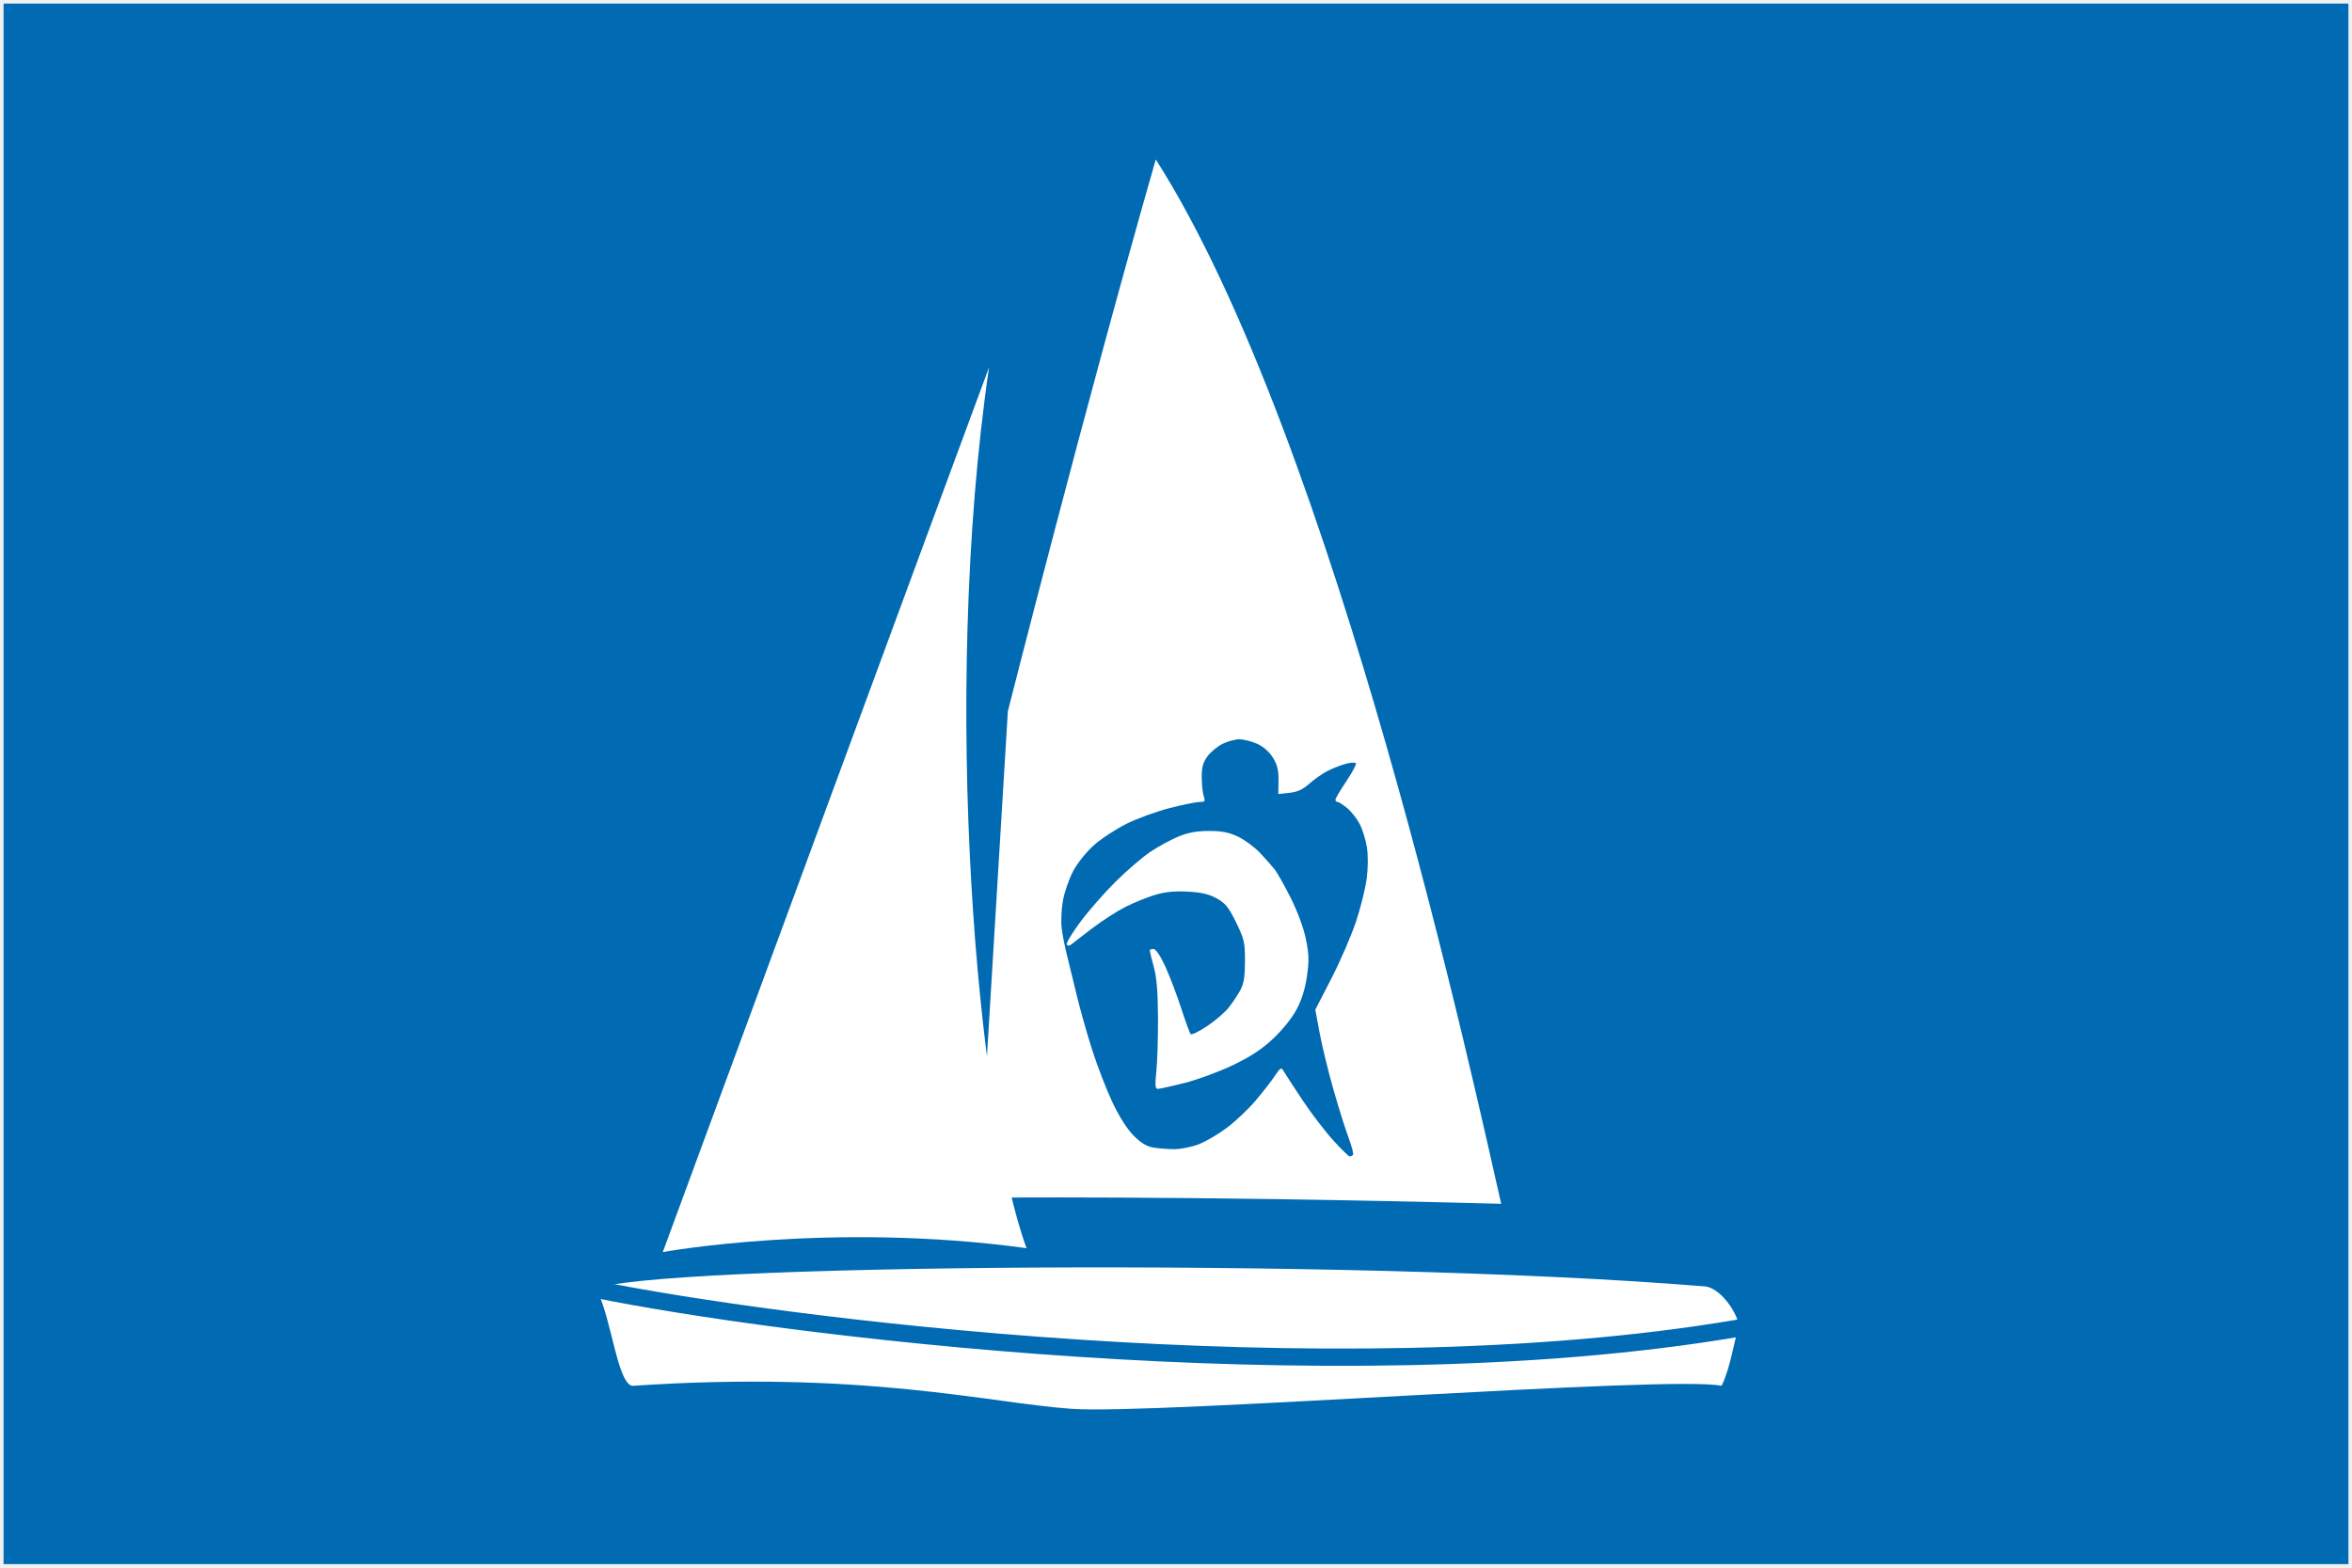
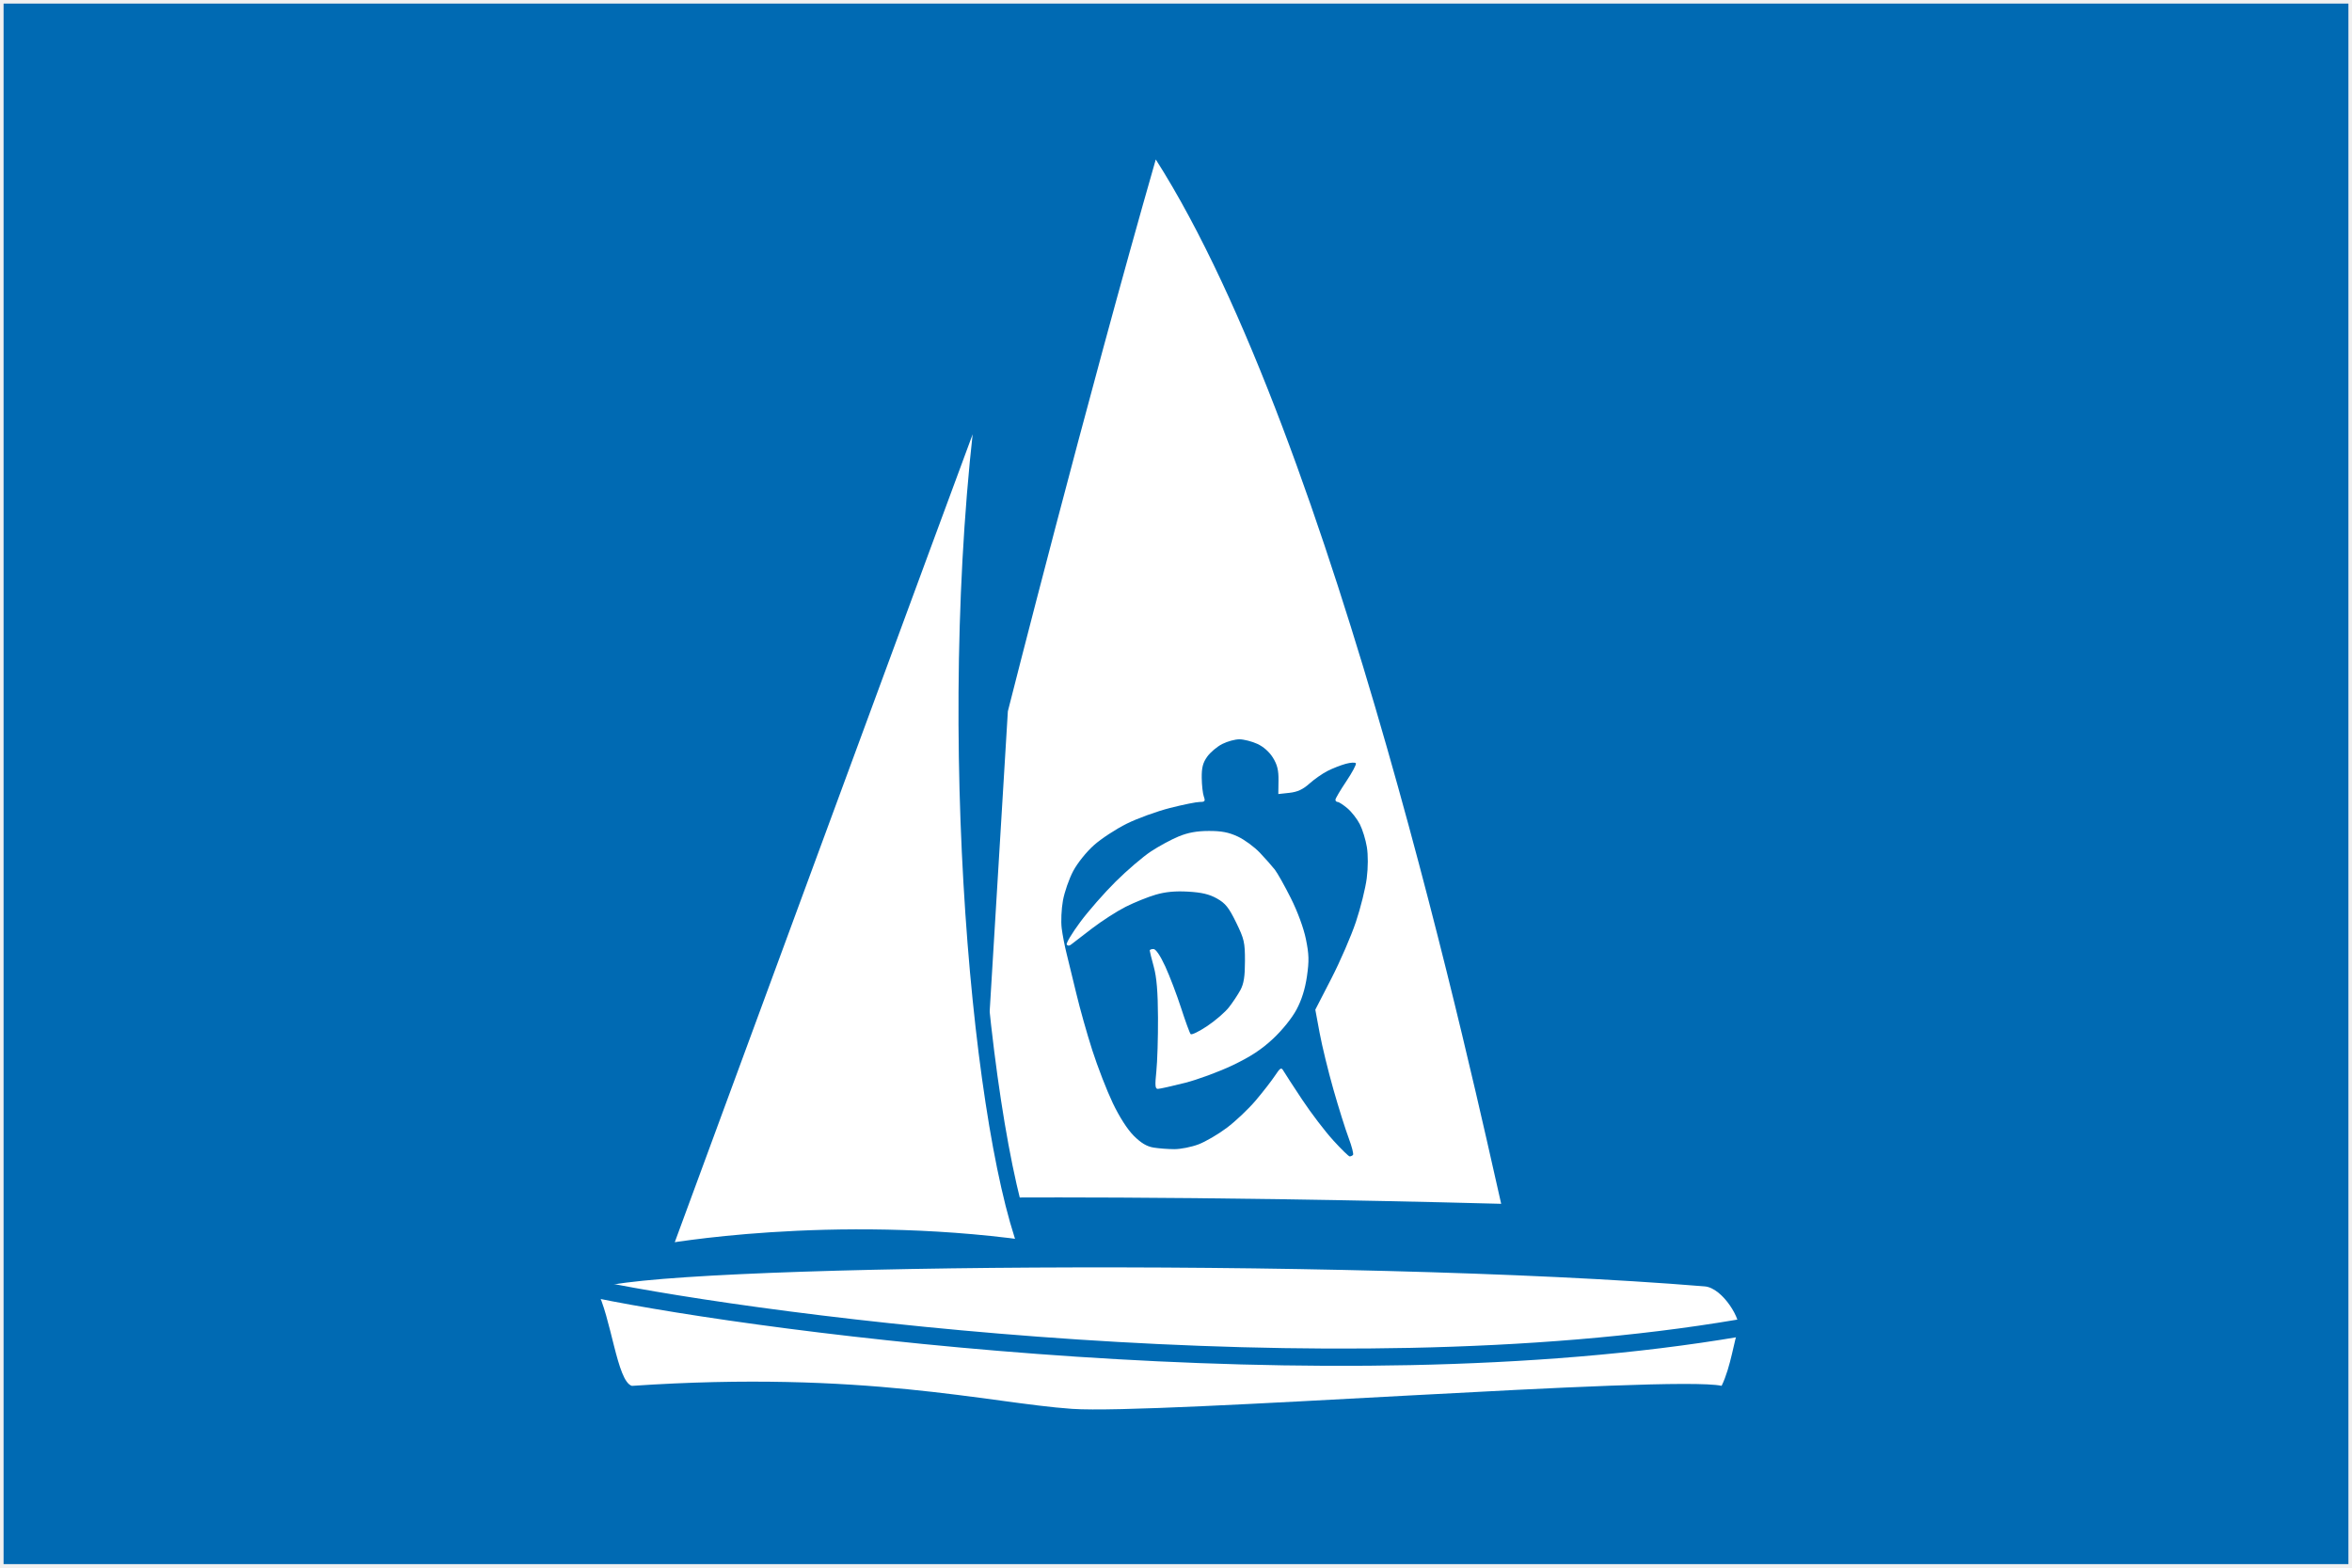
<svg xmlns="http://www.w3.org/2000/svg" xmlns:xlink="http://www.w3.org/1999/xlink" width="300mm" height="200mm" viewBox="0 0 300 200" version="1.1" id="svg1" xml:space="preserve">
  <defs id="defs1">
    <linearGradient id="swatch29">
      <stop style="stop-color:#006ab3;stop-opacity:1;" offset="0" id="stop30" />
    </linearGradient>
    <linearGradient id="swatch28">
      <stop style="stop-color:#006ab3;stop-opacity:1;" offset="0" id="stop29" />
    </linearGradient>
    <linearGradient id="swatch27">
      <stop style="stop-color:#006ab3;stop-opacity:1;" offset="0" id="stop28" />
    </linearGradient>
    <linearGradient xlink:href="#swatch29" id="linearGradient30" x1="-0" y1="100" x2="300" y2="100" gradientUnits="userSpaceOnUse" />
  </defs>
  <g id="layer4">
    <rect style="mix-blend-mode:normal;fill:url(#linearGradient30);fill-opacity:1;stroke:#ffffff;stroke-width:0;stroke-linecap:round;stroke-linejoin:round;stroke-dasharray:none;stroke-dashoffset:0;stroke-opacity:1" id="rect18" width="299.086" height="199.086" x="0.457" y="0.457" />
  </g>
  <g id="layer1" style="display:inline">
    <g id="layer2" style="display:inline;fill:#006ab3;fill-opacity:1" transform="matrix(-1,0,0,1,297.7919,0)">
-       <path style="fill:#ffffff;fill-opacity:1;stroke:none;stroke-width:0.291px;stroke-linecap:round;stroke-linejoin:miter;stroke-opacity:1" d="m 171.637,46.857 c 5.004,13.446 41.617,112.879 41.617,112.879 0,0 -21.407,-3.922 -46.402,-0.498 6.228,-16.85 10.984,-70.017 4.785,-112.38 z" id="path8" />
      <path style="fill:#ffffff;fill-opacity:1;stroke:none;stroke-width:0.291px;stroke-linecap:round;stroke-linejoin:miter;stroke-opacity:1" d="m 150.372,20.342 c 8.945,31.194 18.866,70.401 18.866,70.401 l 3.761,62.063 c 0,0 -25.774,-0.315 -66.684,0.772 3.142,-13.73 21.064,-97.192 44.057,-133.236 z" id="path9" />
+       <path style="fill:#ffffff;fill-opacity:1;stroke:#006ab3;stroke-width:2;stroke-linecap:round;stroke-linejoin:miter;stroke-opacity:1;stroke-dasharray:none" d="m 171.637,46.857 c 5.004,13.446 41.617,112.879 41.617,112.879 0,0 -21.407,-3.922 -46.402,-0.498 6.228,-16.85 10.984,-70.017 4.785,-112.38 z" id="path8" />
      <path style="fill:#ffffff;fill-opacity:1;stroke:none;stroke-width:0.291px;stroke-linecap:round;stroke-linejoin:miter;stroke-opacity:1" d="m 80.354,164.113 c 45.691,-3.75 135.172,-2.766 141.387,0.332 -1.935,3.586 -2.629,11.782 -4.548,12.359 -29.592,-2.008 -45.477,2.185 -56.135,2.934 -10.658,0.749 -76.479,-4.322 -82.86,-2.94 -1.185,-2.407 -1.619,-6.033 -2.13,-7.153 -0.51,-1.12 1.961,-5.341 4.286,-5.532 z" id="path10" />
      <path style="fill:none;fill-opacity:1;stroke:#006ab3;stroke-width:2;stroke-linecap:round;stroke-linejoin:miter;stroke-dasharray:none;stroke-dashoffset:0;stroke-opacity:1" d="m 67.52,162.814 c 47.693,8.106 112.637,-0.439 132.404,-4.502" id="path11" transform="matrix(1.100735,0,0,1.100735,1.703258,-9.775929)" />
    </g>
  </g>
  <g id="layer3" style="display:inline">
    <path d="m 170.033,145.455 c -1.04,-1.142 -2.816,-3.472 -3.947,-5.177 -1.131,-1.705 -2.199,-3.35 -2.374,-3.654 -0.284,-0.495 -0.401,-0.427 -1.11,0.64 -0.436,0.656 -1.538,2.073 -2.45,3.148 -0.911,1.075 -2.557,2.633 -3.658,3.462 -1.101,0.829 -2.733,1.783 -3.628,2.121 -0.895,0.338 -2.279,0.613 -3.076,0.611 -0.797,-0.001 -1.995,-0.093 -2.661,-0.203 -0.859,-0.142 -1.592,-0.581 -2.52,-1.509 -0.809,-0.809 -1.832,-2.405 -2.678,-4.18 -0.753,-1.579 -1.925,-4.602 -2.605,-6.717 -0.68,-2.115 -1.596,-5.368 -2.037,-7.229 -0.441,-1.861 -0.997,-4.145 -1.235,-5.076 -0.239,-0.931 -0.524,-2.397 -0.633,-3.259 -0.11,-0.862 -0.039,-2.454 0.156,-3.538 0.195,-1.084 0.785,-2.778 1.309,-3.766 0.544,-1.023 1.682,-2.444 2.646,-3.303 0.93,-0.829 2.816,-2.065 4.189,-2.745 1.374,-0.681 3.858,-1.582 5.521,-2.004 1.663,-0.422 3.367,-0.767 3.788,-0.767 0.662,0 0.732,-0.094 0.519,-0.692 -0.136,-0.381 -0.256,-1.454 -0.267,-2.384 -0.015,-1.301 0.146,-1.924 0.698,-2.699 0.395,-0.554 1.255,-1.281 1.91,-1.615 0.656,-0.335 1.648,-0.605 2.204,-0.602 0.557,0.003 1.579,0.264 2.272,0.579 0.779,0.354 1.54,1.026 1.996,1.762 0.559,0.904 0.73,1.605 0.712,2.916 l -0.024,1.726 1.412,-0.154 c 1.03,-0.112 1.72,-0.43 2.552,-1.174 0.627,-0.561 1.665,-1.287 2.307,-1.614 0.642,-0.327 1.686,-0.737 2.319,-0.911 0.633,-0.174 1.22,-0.206 1.304,-0.07 0.084,0.136 -0.469,1.173 -1.228,2.306 -0.759,1.132 -1.381,2.187 -1.381,2.343 0,0.156 0.128,0.284 0.284,0.284 0.156,0 0.716,0.363 1.244,0.808 0.528,0.444 1.24,1.357 1.583,2.028 0.342,0.671 0.747,1.982 0.898,2.913 0.167,1.023 0.16,2.604 -0.016,3.996 -0.161,1.266 -0.782,3.768 -1.382,5.559 -0.599,1.791 -2.009,5.043 -3.133,7.227 l -2.043,3.97 0.553,2.978 c 0.304,1.638 1.094,4.879 1.756,7.202 0.662,2.323 1.537,5.111 1.945,6.194 0.408,1.083 0.656,2.055 0.552,2.159 -0.104,0.104 -0.293,0.189 -0.421,0.189 -0.128,0 -1.083,-0.934 -2.123,-2.077 z m -18.936,-7.295 c 1.644,-0.417 4.401,-1.433 6.128,-2.258 2.287,-1.093 3.686,-2.011 5.155,-3.385 1.193,-1.116 2.416,-2.636 2.996,-3.725 0.655,-1.228 1.095,-2.636 1.327,-4.24 0.286,-1.982 0.262,-2.811 -0.136,-4.753 -0.289,-1.408 -1.058,-3.498 -1.916,-5.209 -0.788,-1.572 -1.709,-3.213 -2.047,-3.647 -0.338,-0.434 -1.192,-1.4 -1.898,-2.146 -0.706,-0.746 -1.977,-1.679 -2.825,-2.074 -1.157,-0.539 -2.078,-0.717 -3.695,-0.713 -1.528,0.004 -2.647,0.207 -3.853,0.703 -0.935,0.385 -2.526,1.246 -3.537,1.915 -1.011,0.669 -3.026,2.393 -4.479,3.831 -1.452,1.438 -3.495,3.77 -4.539,5.181 -1.044,1.411 -1.816,2.698 -1.716,2.861 0.111,0.179 0.322,0.185 0.539,0.014 0.196,-0.155 1.395,-1.077 2.664,-2.049 1.269,-0.973 3.215,-2.226 4.325,-2.785 1.11,-0.559 2.829,-1.252 3.819,-1.54 1.265,-0.368 2.5,-0.483 4.15,-0.388 1.727,0.1 2.696,0.331 3.662,0.874 1.08,0.607 1.515,1.15 2.446,3.054 1.035,2.117 1.132,2.539 1.129,4.93 -0.001,1.967 -0.146,2.882 -0.58,3.692 -0.318,0.592 -0.98,1.588 -1.471,2.213 -0.491,0.625 -1.741,1.703 -2.777,2.395 -1.037,0.692 -1.982,1.15 -2.101,1.017 -0.119,-0.133 -0.665,-1.626 -1.212,-3.318 -0.548,-1.692 -1.456,-4.08 -2.02,-5.307 -0.635,-1.382 -1.207,-2.23 -1.506,-2.23 -0.265,0 -0.481,0.084 -0.481,0.186 0,0.102 0.232,1.037 0.517,2.077 0.37,1.355 0.523,3.197 0.538,6.505 0.013,2.538 -0.083,5.618 -0.211,6.845 -0.188,1.803 -0.152,2.23 0.191,2.23 0.233,0 1.769,-0.341 3.413,-0.758 z" style="display:inline;fill:#006ab3;fill-opacity:1;stroke-width:0.872;stroke-dasharray:none" id="path1" />
    <path style="display:none;fill:#006ab3;fill-opacity:1;fill-rule:nonzero;stroke:none;stroke-width:0.265px;stroke-linecap:butt;stroke-linejoin:miter;stroke-opacity:1" d="m 152.16,115.479 c -8.043,-3.478 -17.08,-0.473 -24.342,3.977 9.412,-0.733 30.567,-5.521 23.532,12.967 2.078,-1.062 3.844,-1.149 5.853,0 -7.035,-18.487 14.12,-13.7 23.532,-12.967 -7.263,-4.45 -16.299,-7.455 -24.342,-3.977 0.137,-1.959 -0.66,-3.395 -2.116,-4.547 -1.704,0.969 -2.01,2.712 -2.116,4.547 z" id="valk" />
  </g>
</svg>
